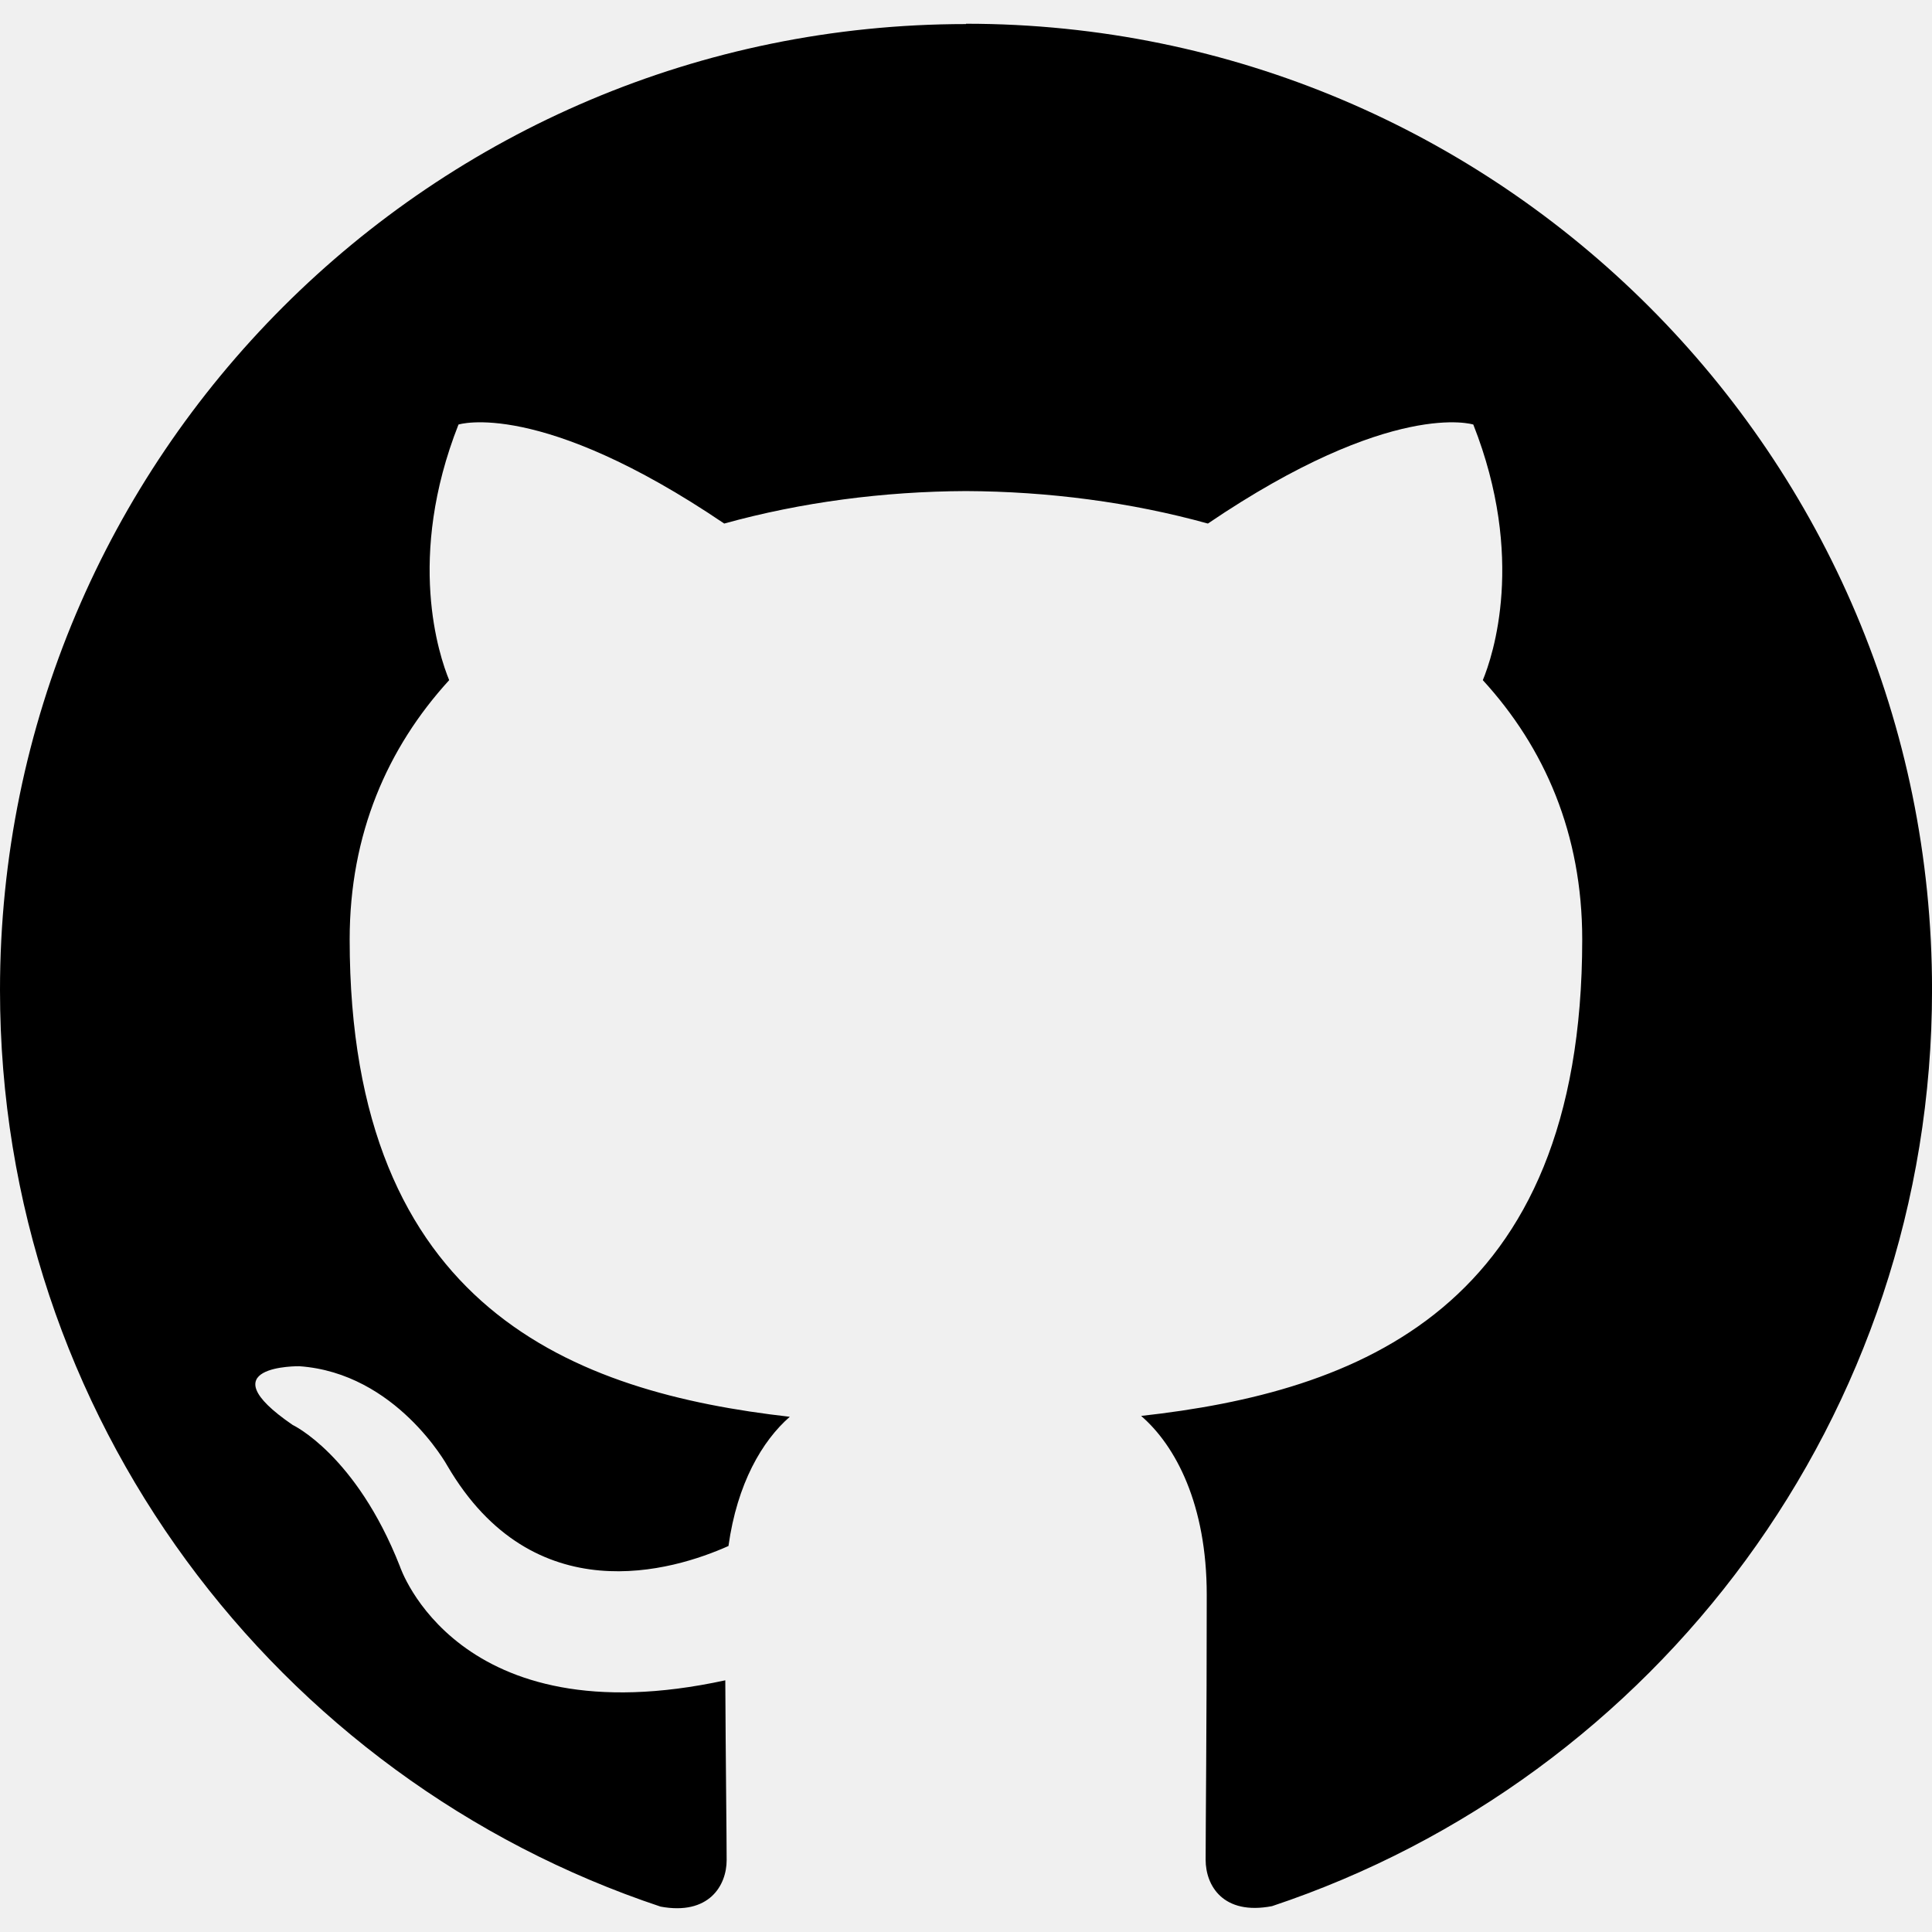
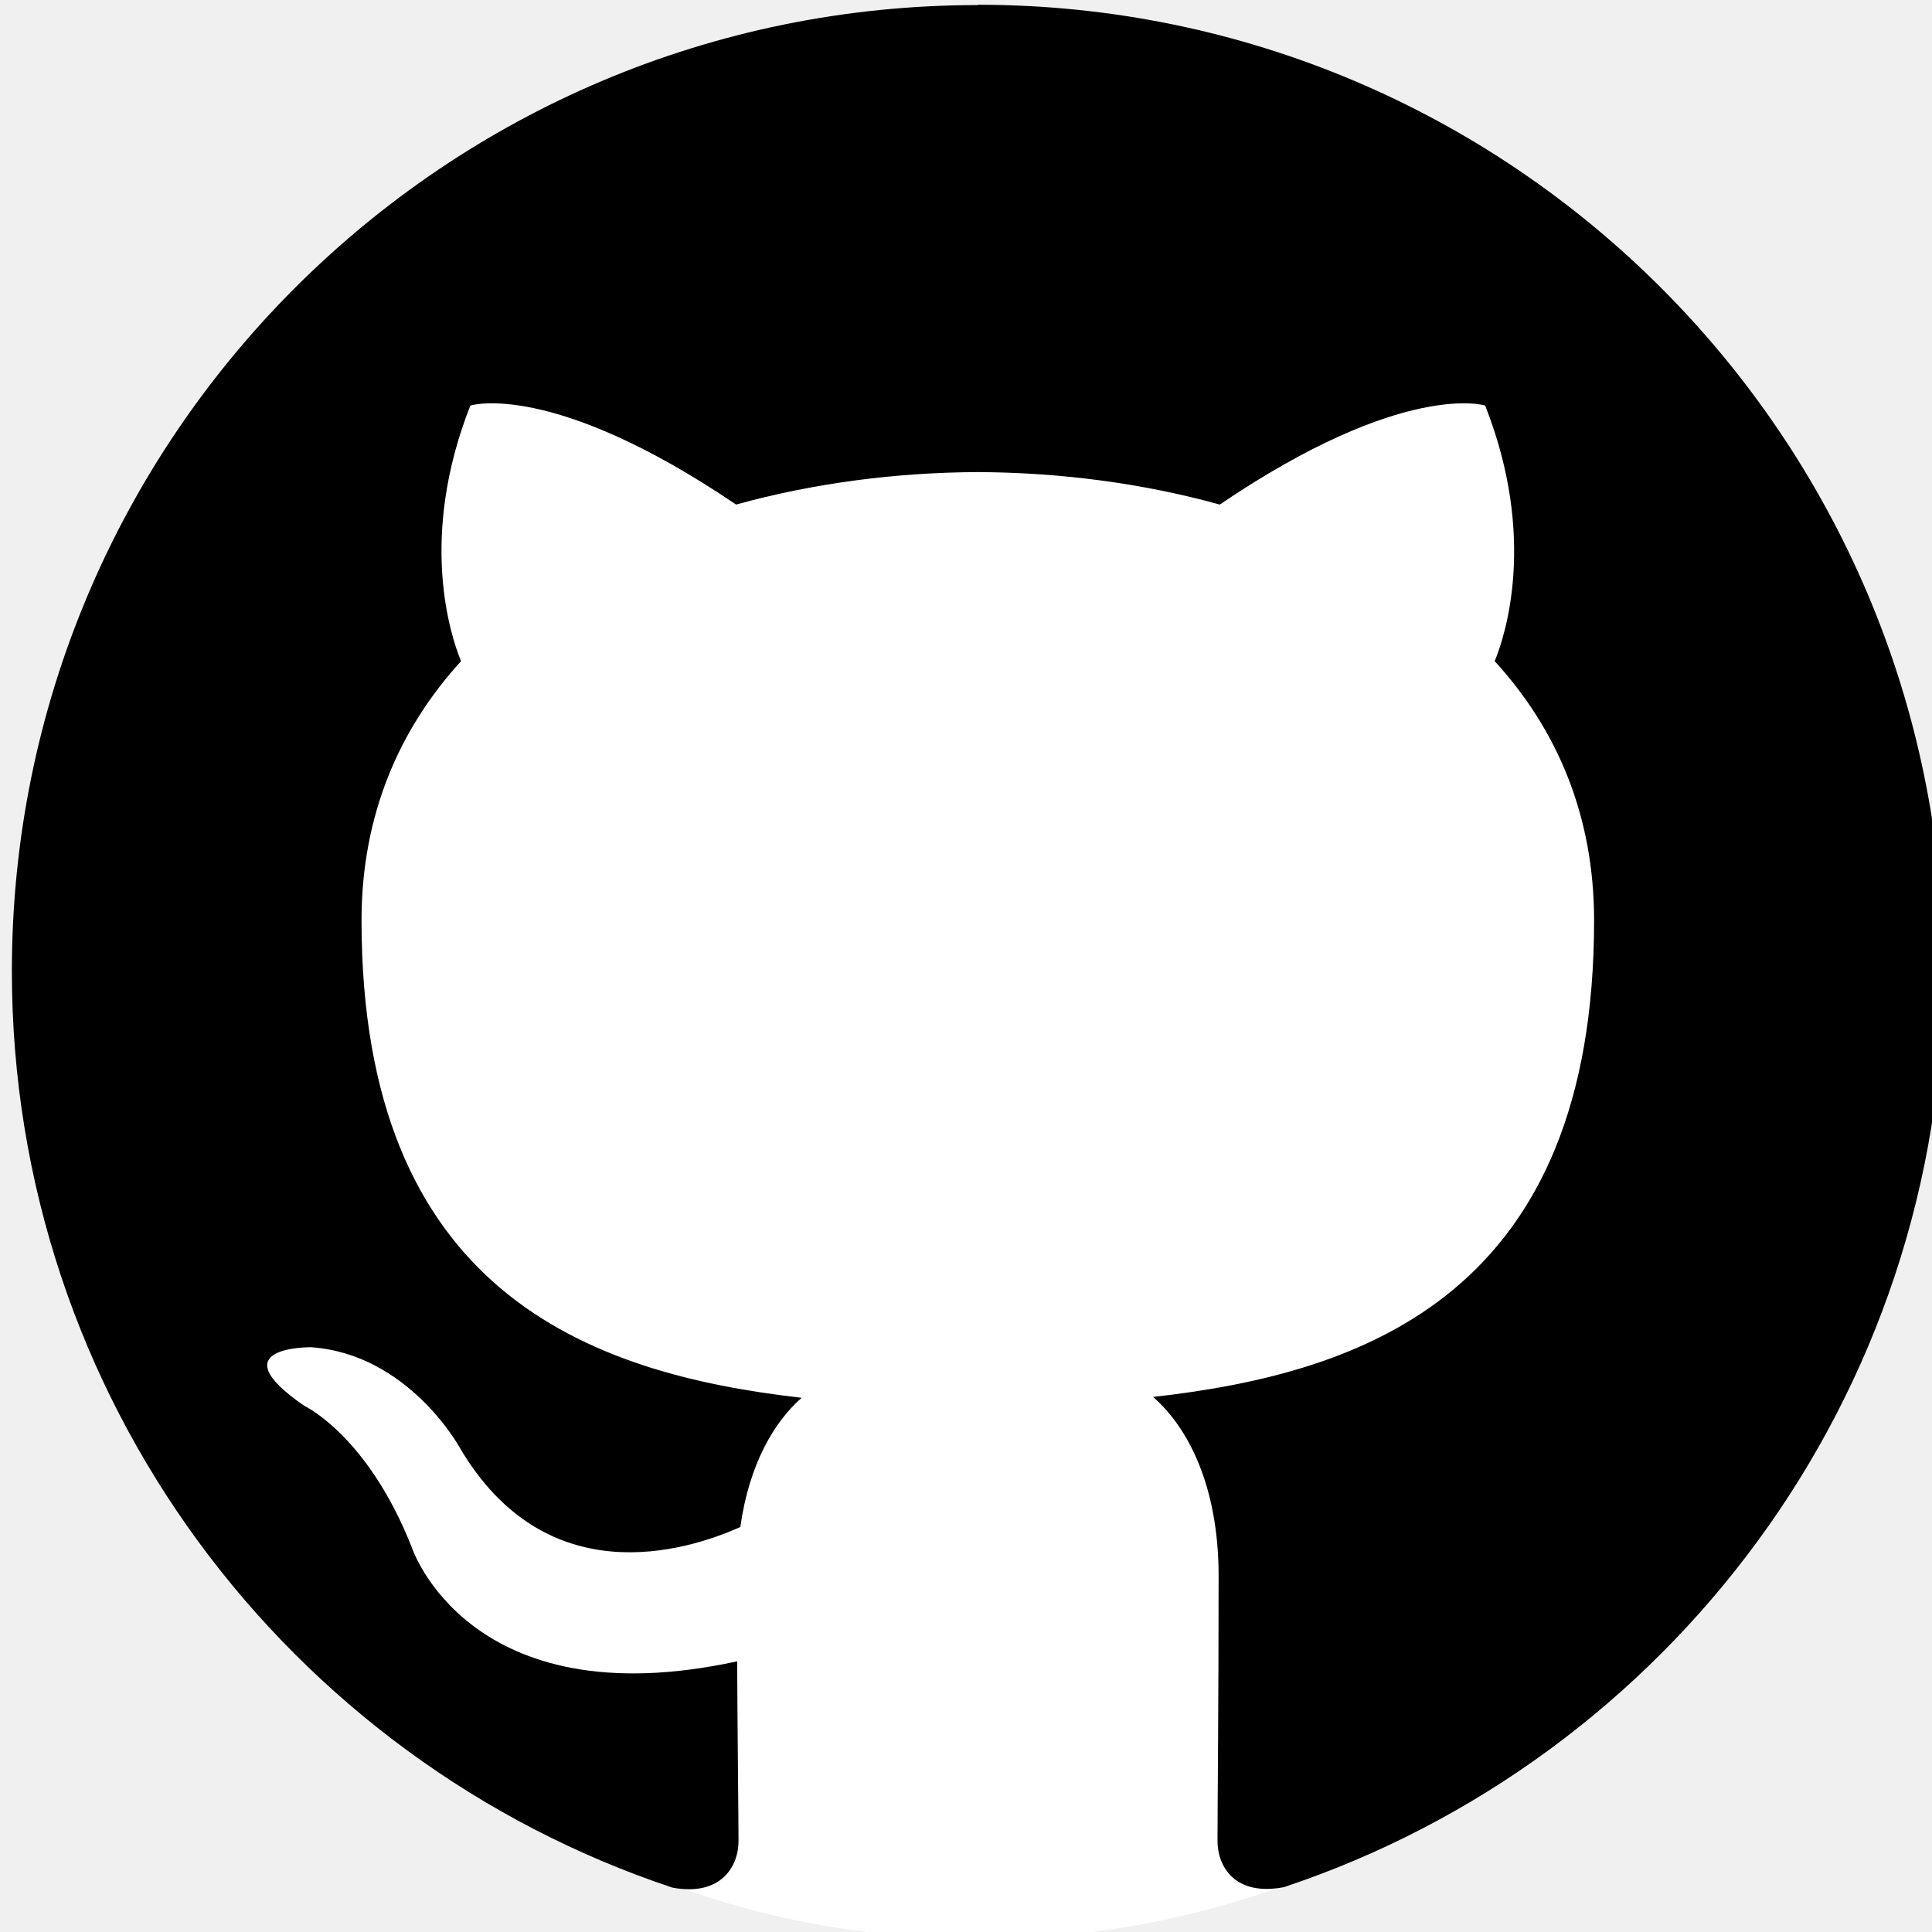
- <svg xmlns="http://www.w3.org/2000/svg" width="64" height="64" shape-rendering="geometricPrecision" text-rendering="geometricPrecision" image-rendering="optimizeQuality" fill-rule="evenodd" clip-rule="evenodd" viewBox="0 0 640 640">
-   <path d="M319.988 7.973C143.293 7.973 0 151.242 0 327.96c0 141.392 91.678 261.298 218.826 303.63 16.004 2.964 21.886-6.957 21.886-15.414 0-7.63-.319-32.835-.449-59.552-89.032 19.359-107.8-37.772-107.8-37.772-14.552-36.993-35.529-46.831-35.529-46.831-29.032-19.879 2.209-19.442 2.209-19.442 32.126 2.245 49.04 32.954 49.04 32.954 28.56 48.922 74.883 34.76 93.131 26.598 2.882-20.681 11.15-34.807 20.315-42.803-71.08-8.067-145.797-35.516-145.797-158.14 0-34.926 12.52-63.485 32.965-85.88-3.33-8.078-14.291-40.606 3.083-84.674 0 0 26.87-8.61 88.029 32.8 25.512-7.075 52.878-10.642 80.056-10.76 27.2.118 54.614 3.673 80.162 10.76 61.076-41.386 87.922-32.8 87.922-32.8 17.398 44.08 6.485 76.631 3.154 84.675 20.516 22.394 32.93 50.953 32.93 85.879 0 122.907-74.883 149.93-146.117 157.856 11.481 9.921 21.733 29.398 21.733 59.233 0 42.792-.366 77.28-.366 87.804 0 8.516 5.764 18.473 21.992 15.354 127.076-42.354 218.637-162.274 218.637-303.582 0-176.695-143.269-319.988-320-319.988l-.023.107z" />
+ <svg xmlns="http://www.w3.org/2000/svg" width="64" height="64" shape-rendering="geometricPrecision" text-rendering="geometricPrecision" image-rendering="optimizeQuality" fill-rule="evenodd" clip-rule="evenodd" viewBox="0 0 640 640" version="1.1" id="svg12">
+   <defs id="defs16" />
+   <ellipse style="fill:#ffffff;fill-opacity:1;stroke:none;stroke-width:1.005;stroke-linecap:round;stroke-dasharray:none" id="path297" ry="314.487" rx="304.659" cy="327.862" cx="324.324" />
+   <path d="m 323.919,1.683 c -176.695,0 -319.988,143.269 -319.988,319.987 0,141.392 91.678,261.298 218.826,303.63 16.004,2.964 21.886,-6.957 21.886,-15.414 0,-7.63 -0.319,-32.835 -0.449,-59.552 -89.032,19.359 -107.8,-37.772 -107.8,-37.772 -14.552,-36.993 -35.529,-46.831 -35.529,-46.831 -29.032,-19.879 2.209,-19.442 2.209,-19.442 32.126,2.245 49.04,32.954 49.04,32.954 28.56,48.922 74.883,34.76 93.131,26.598 2.882,-20.681 11.15,-34.807 20.315,-42.803 -71.08,-8.067 -145.797,-35.516 -145.797,-158.14 0,-34.926 12.52,-63.485 32.965,-85.88 -3.33,-8.078 -14.291,-40.606 3.083,-84.674 0,0 26.87,-8.61 88.029,32.8 25.512,-7.075 52.878,-10.642 80.056,-10.76 27.2,0.118 54.614,3.673 80.162,10.76 61.076,-41.386 87.922,-32.8 87.922,-32.8 17.398,44.08 6.485,76.631 3.154,84.675 20.516,22.394 32.93,50.953 32.93,85.879 0,122.907 -74.883,149.93 -146.117,157.856 11.481,9.921 21.733,29.398 21.733,59.233 0,42.792 -0.366,77.28 -0.366,87.804 0,8.516 5.764,18.473 21.992,15.354 127.076,-42.354 218.637,-162.274 218.637,-303.582 0,-176.695 -143.269,-319.988 -320,-319.988 l -0.023,0.107 z" id="path10" />
</svg>
